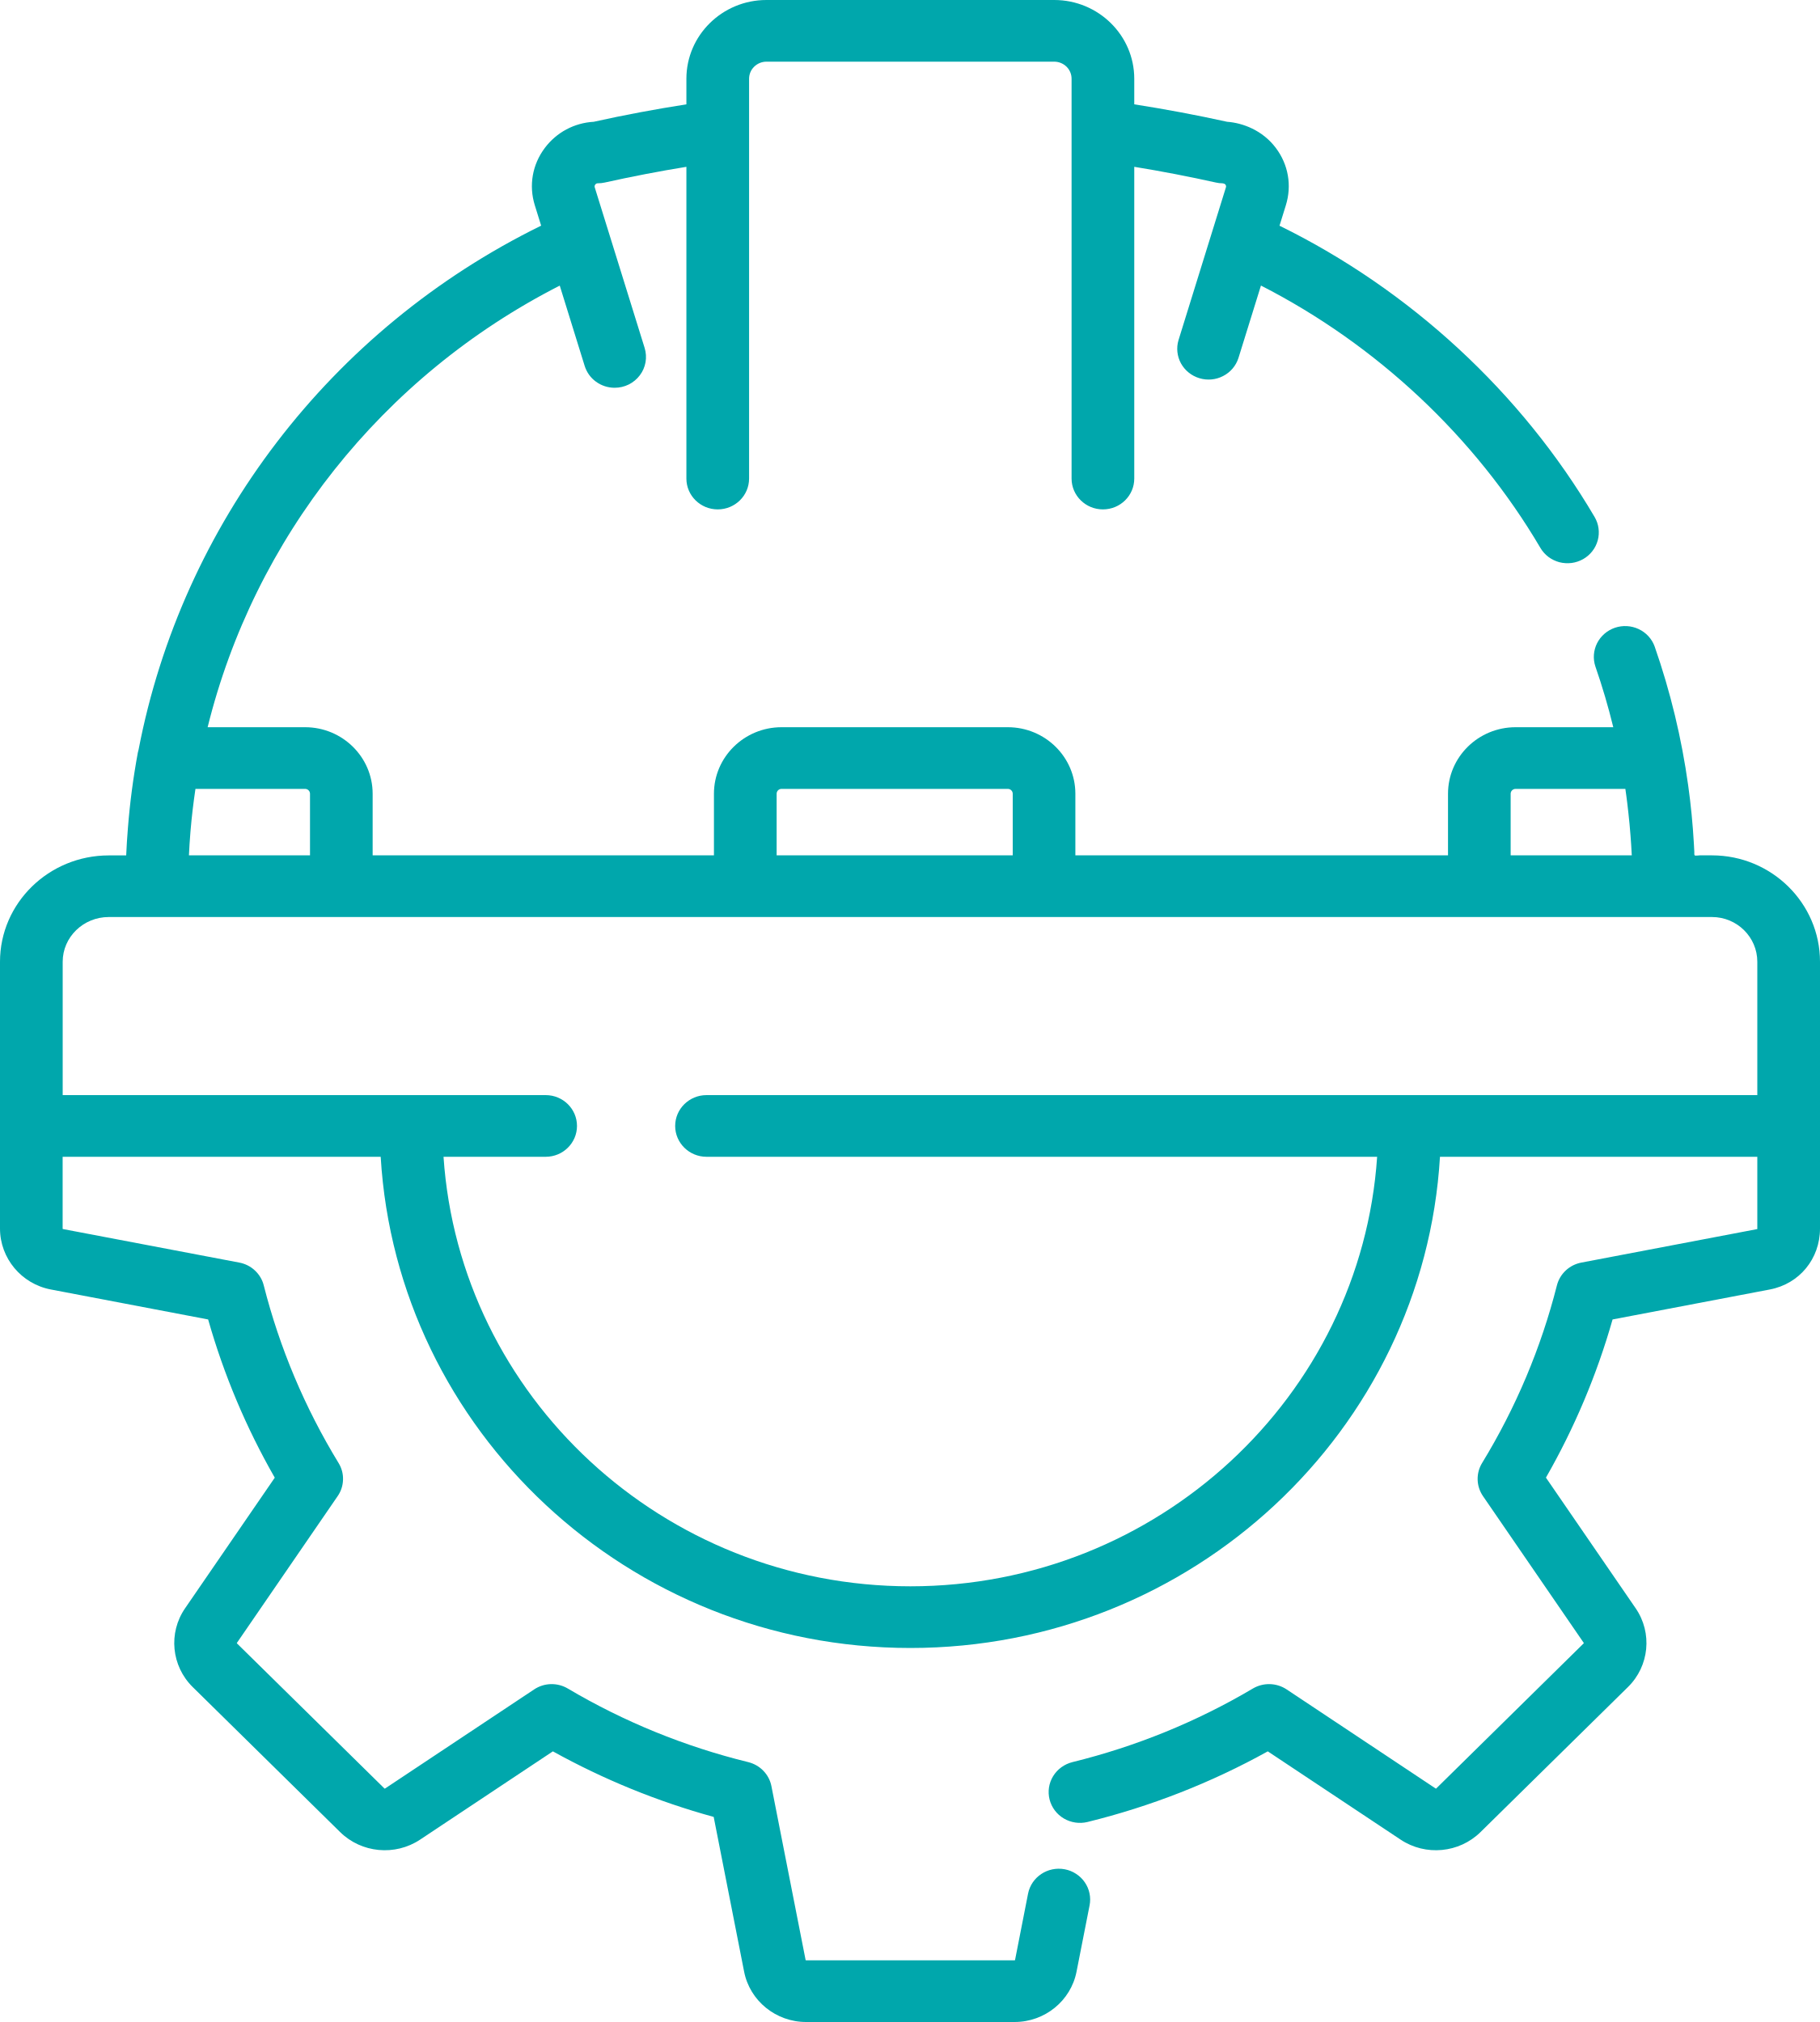
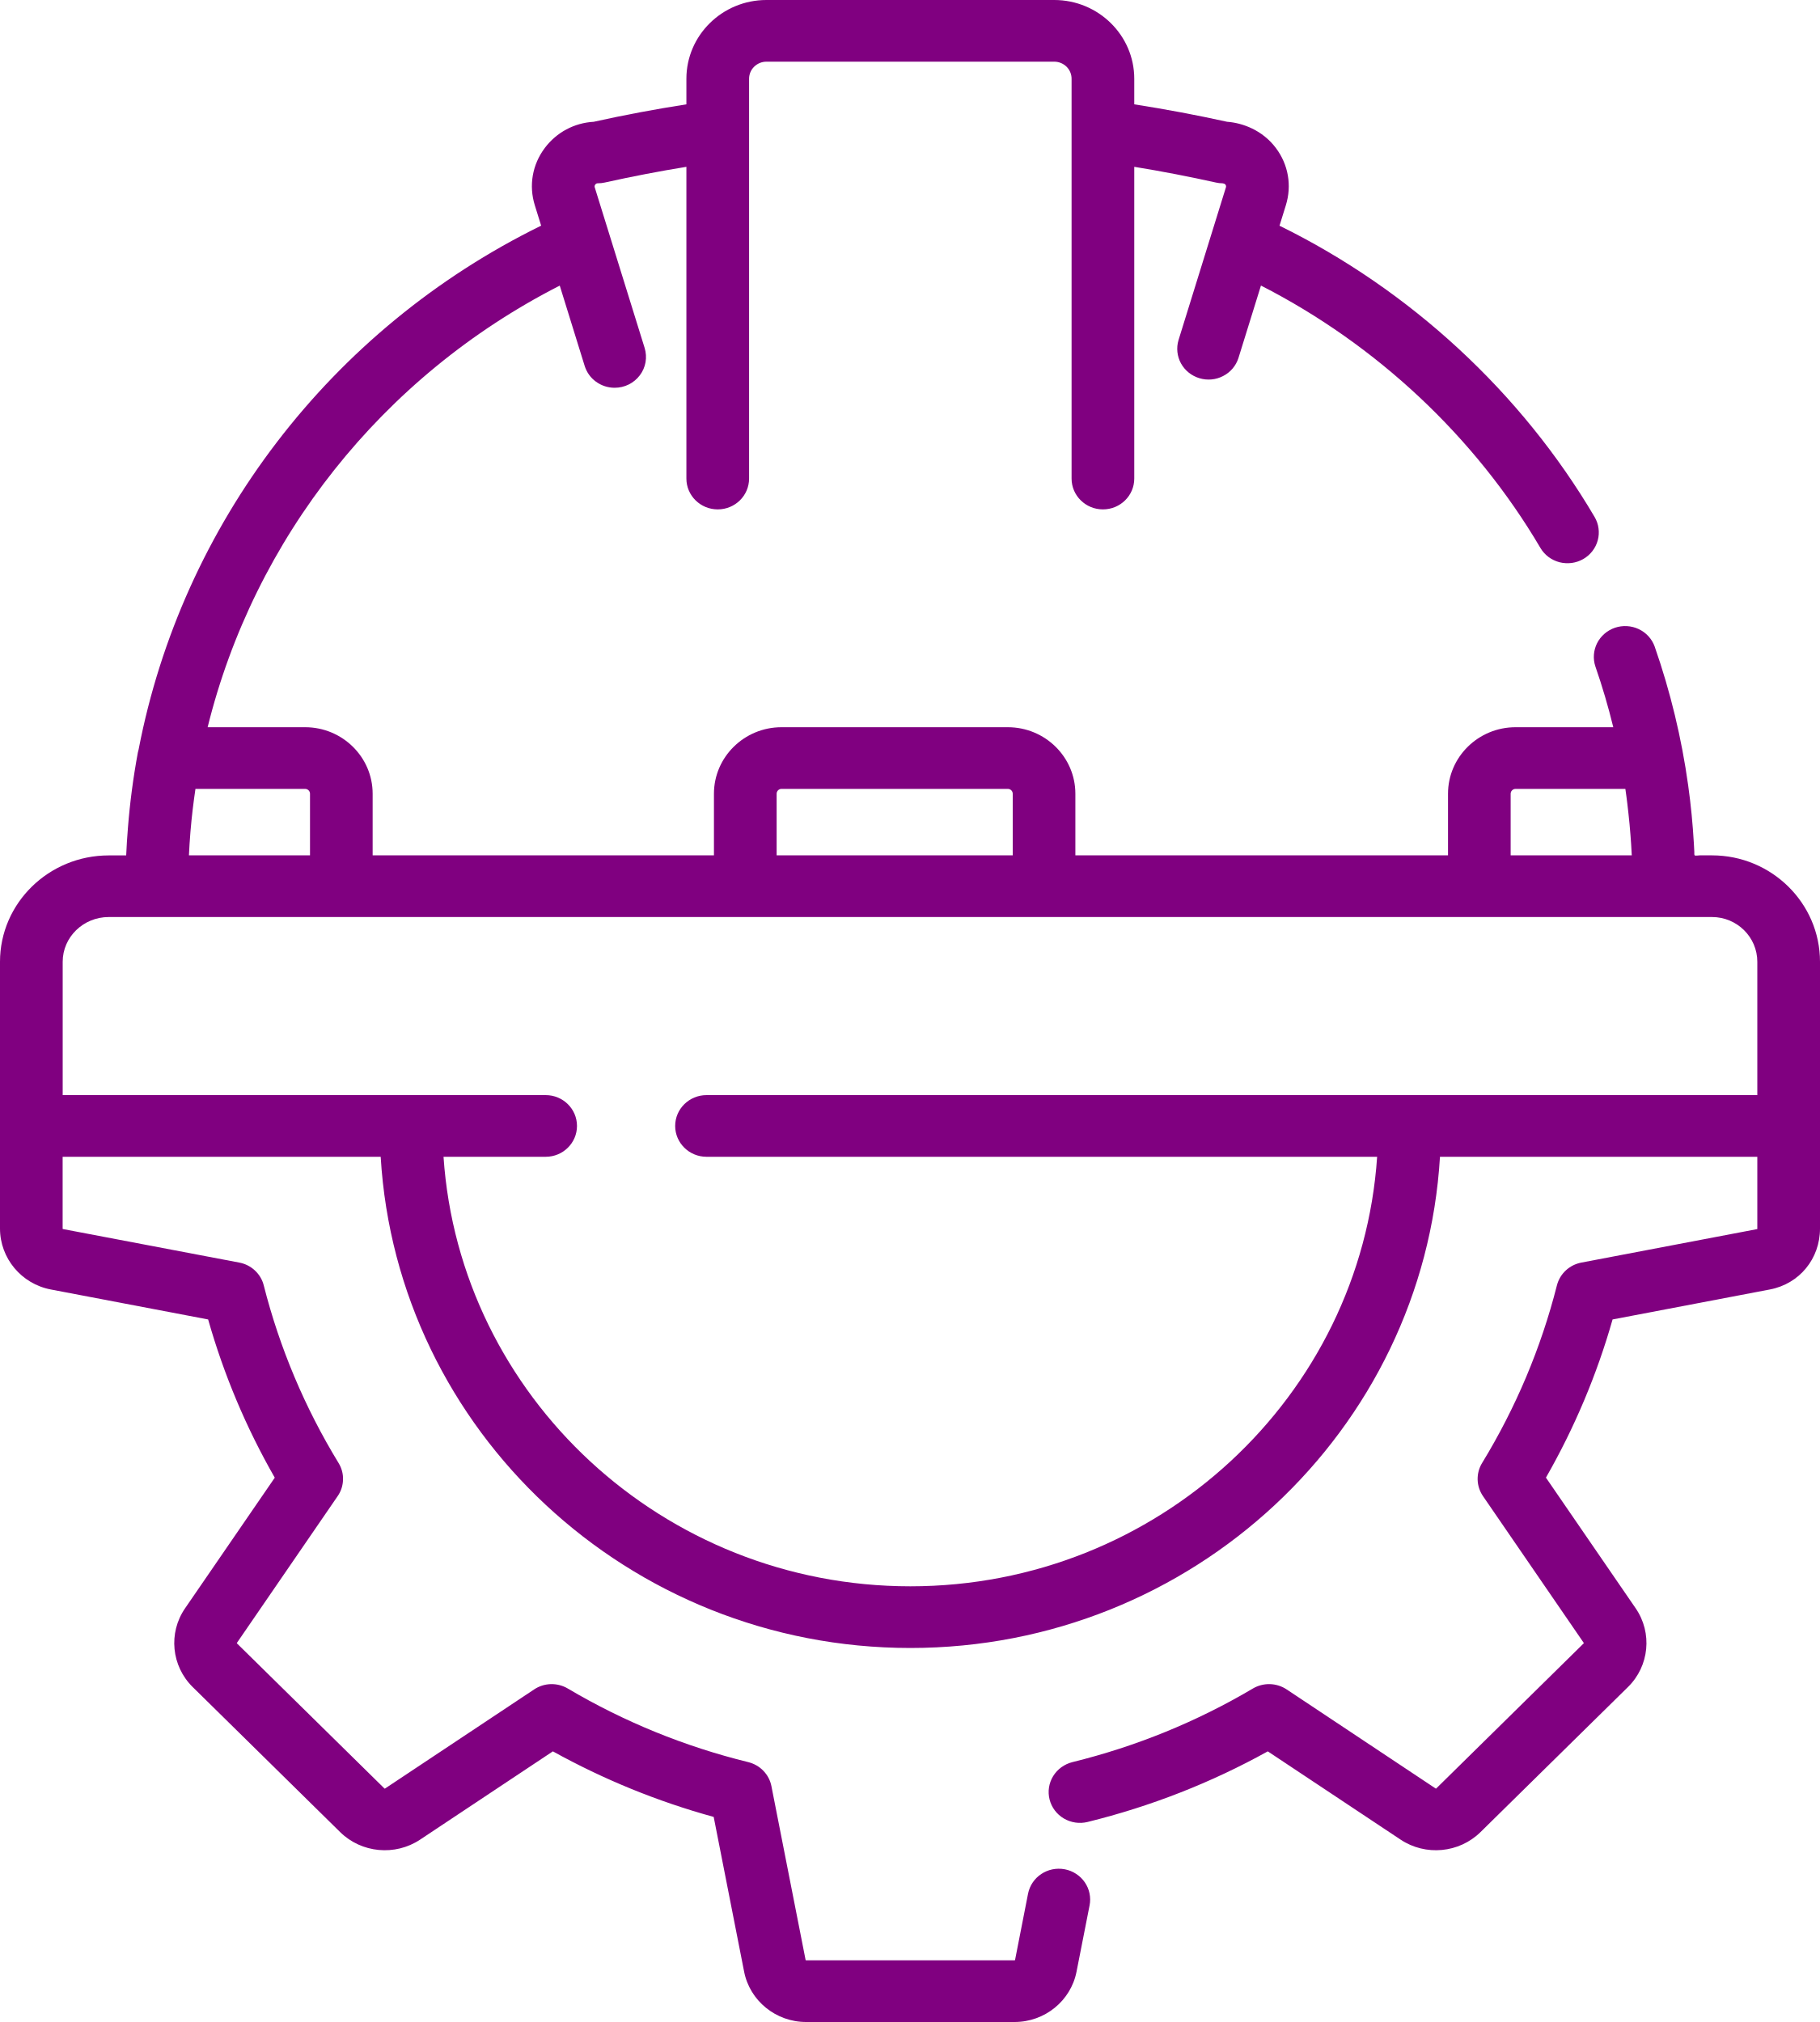
<svg xmlns="http://www.w3.org/2000/svg" width="36" height="40" viewBox="0 0 36 40" fill="none">
-   <path d="M33.863 16.921H33.621C33.604 16.921 33.535 16.932 33.521 16.921C33.51 16.912 33.515 16.868 33.514 16.851C33.511 16.795 33.508 16.74 33.505 16.685C33.483 16.302 33.446 15.92 33.393 15.54C33.263 14.604 33.041 13.682 32.729 12.788C32.674 12.637 32.561 12.514 32.414 12.445C32.267 12.376 32.099 12.366 31.945 12.418C31.791 12.47 31.664 12.58 31.591 12.723C31.519 12.867 31.506 13.032 31.557 13.184C31.694 13.579 31.812 13.98 31.911 14.386H29.979C29.241 14.386 28.642 14.976 28.642 15.702V16.921H21.271V15.702C21.271 14.976 20.672 14.386 19.934 14.386H15.459C14.722 14.386 14.122 14.976 14.122 15.702V16.921H7.371V15.702C7.371 14.976 6.772 14.386 6.035 14.386H4.107C5.027 10.662 7.548 7.446 11.072 5.65L11.565 7.239C11.604 7.364 11.682 7.474 11.789 7.551C11.896 7.629 12.025 7.671 12.158 7.671C12.255 7.671 12.35 7.649 12.437 7.606C12.523 7.563 12.598 7.501 12.656 7.424C12.714 7.348 12.752 7.259 12.769 7.165C12.785 7.071 12.779 6.974 12.751 6.883L11.764 3.706C11.762 3.699 11.755 3.676 11.774 3.651C11.793 3.626 11.816 3.626 11.824 3.626C11.871 3.626 11.917 3.621 11.962 3.611C12.497 3.492 13.036 3.388 13.577 3.3V9.467C13.577 9.804 13.855 10.077 14.197 10.077C14.539 10.077 14.817 9.804 14.817 9.467V1.558C14.817 1.468 14.853 1.382 14.918 1.319C14.982 1.256 15.069 1.22 15.16 1.22H20.853C20.944 1.22 21.031 1.256 21.096 1.319C21.16 1.382 21.196 1.468 21.196 1.558V9.467C21.196 9.804 21.474 10.077 21.816 10.077C22.159 10.077 22.436 9.804 22.436 9.467V3.3C22.977 3.388 23.516 3.492 24.051 3.611C24.094 3.621 24.137 3.626 24.18 3.626C24.188 3.627 24.225 3.632 24.239 3.651C24.258 3.676 24.251 3.699 24.249 3.706L23.311 6.729C23.265 6.882 23.283 7.048 23.36 7.189C23.438 7.33 23.569 7.435 23.725 7.482C23.881 7.529 24.049 7.514 24.193 7.439C24.338 7.365 24.446 7.238 24.496 7.085L24.942 5.649C27.229 6.818 29.175 8.64 30.469 10.838C30.509 10.907 30.564 10.968 30.628 11.017C30.693 11.065 30.767 11.101 30.845 11.122C30.924 11.142 31.006 11.147 31.087 11.137C31.168 11.126 31.245 11.1 31.316 11.06C31.386 11.02 31.448 10.966 31.497 10.903C31.547 10.839 31.583 10.766 31.604 10.689C31.625 10.612 31.63 10.531 31.619 10.451C31.609 10.372 31.582 10.296 31.541 10.226C30.092 7.764 27.892 5.734 25.309 4.465L25.434 4.062C25.556 3.67 25.484 3.255 25.236 2.926C24.972 2.575 24.579 2.431 24.272 2.409C23.664 2.275 23.051 2.16 22.436 2.064V1.558C22.436 0.699 21.726 0 20.853 0H15.16C14.287 0 13.577 0.699 13.577 1.558V2.064C12.963 2.16 12.351 2.274 11.745 2.409C11.359 2.431 11.01 2.617 10.777 2.926C10.529 3.256 10.457 3.67 10.579 4.062L10.704 4.464C6.523 6.515 3.597 10.384 2.742 14.826C2.736 14.846 2.731 14.866 2.727 14.886C2.635 15.382 2.569 15.881 2.53 16.383C2.515 16.562 2.504 16.742 2.496 16.922H2.151C0.965 16.922 0 17.866 0 19.026V24.303C0 24.891 0.423 25.398 1.005 25.509L4.117 26.102C4.427 27.194 4.869 28.244 5.435 29.232L3.66 31.817C3.326 32.303 3.39 32.958 3.811 33.373L6.728 36.243C7.15 36.658 7.815 36.721 8.31 36.392L10.936 34.646C11.94 35.202 13.007 35.638 14.117 35.943L14.719 39.005C14.832 39.581 15.348 40 15.944 40H20.069C20.666 40 21.181 39.581 21.294 39.005L21.552 37.694C21.568 37.615 21.567 37.534 21.551 37.456C21.535 37.377 21.503 37.303 21.457 37.236C21.412 37.17 21.353 37.113 21.285 37.069C21.218 37.025 21.142 36.994 21.062 36.979C20.725 36.915 20.4 37.131 20.335 37.462L20.078 38.773C20.077 38.775 20.076 38.777 20.074 38.778C20.073 38.779 20.071 38.78 20.069 38.78H15.944C15.942 38.78 15.94 38.779 15.939 38.778C15.937 38.777 15.936 38.775 15.935 38.773L15.259 35.335C15.237 35.221 15.182 35.116 15.101 35.032C15.02 34.947 14.916 34.888 14.801 34.859C13.544 34.551 12.341 34.06 11.231 33.403C11.13 33.343 11.013 33.313 10.895 33.316C10.777 33.319 10.662 33.356 10.565 33.421L7.615 35.382C7.614 35.383 7.612 35.383 7.61 35.383C7.608 35.383 7.606 35.382 7.604 35.38L4.688 32.511C4.686 32.509 4.686 32.507 4.685 32.505C4.685 32.503 4.686 32.501 4.687 32.499L6.679 29.597C6.746 29.501 6.782 29.388 6.785 29.272C6.789 29.156 6.758 29.041 6.697 28.942C6.03 27.849 5.531 26.665 5.217 25.428C5.189 25.315 5.128 25.213 5.042 25.133C4.957 25.053 4.85 24.999 4.734 24.977L1.242 24.313C1.242 24.312 1.239 24.31 1.239 24.303V22.884H7.53C7.852 28.296 12.428 32.601 18.007 32.601C23.585 32.601 28.161 28.296 28.483 22.884H34.76V24.303C34.761 24.307 34.76 24.31 34.76 24.314L31.279 24.977C31.164 24.999 31.056 25.053 30.971 25.133C30.885 25.213 30.825 25.315 30.796 25.428C30.482 26.665 29.983 27.849 29.316 28.942C29.255 29.041 29.225 29.156 29.228 29.272C29.231 29.388 29.268 29.501 29.334 29.597L31.326 32.499C31.328 32.501 31.328 32.503 31.328 32.505C31.328 32.507 31.327 32.509 31.325 32.51L28.409 35.38C28.407 35.382 28.406 35.383 28.404 35.383C28.401 35.383 28.399 35.383 28.398 35.381L25.449 33.42C25.351 33.355 25.236 33.319 25.118 33.316C25 33.313 24.884 33.343 24.782 33.403C23.672 34.06 22.469 34.55 21.212 34.859C21.053 34.899 20.916 34.998 20.831 35.137C20.746 35.276 20.721 35.442 20.761 35.599C20.801 35.756 20.902 35.891 21.043 35.974C21.184 36.057 21.353 36.082 21.512 36.043C22.759 35.736 23.958 35.267 25.077 34.646L27.704 36.392C28.198 36.721 28.863 36.658 29.285 36.243L32.202 33.373C32.624 32.958 32.688 32.303 32.354 31.816L30.579 29.231C31.144 28.244 31.587 27.193 31.897 26.102L35.008 25.509C35.592 25.398 36 24.902 36 24.303V19.026C36 17.866 35.041 16.921 33.863 16.921ZM29.881 15.702C29.881 15.649 29.925 15.606 29.979 15.606H32.15C32.163 15.7 32.177 15.795 32.188 15.89C32.197 15.957 32.204 16.024 32.211 16.092C32.227 16.234 32.24 16.376 32.251 16.518C32.261 16.641 32.269 16.765 32.275 16.889C32.275 16.899 32.276 16.91 32.277 16.921H29.881V15.702ZM15.362 15.702C15.362 15.649 15.405 15.606 15.459 15.606H19.935C19.988 15.606 20.032 15.649 20.032 15.702V16.921H15.362V15.702ZM3.765 16.483C3.767 16.462 3.769 16.442 3.77 16.422C3.793 16.148 3.826 15.876 3.866 15.606H6.035C6.088 15.606 6.132 15.649 6.132 15.702V16.921H3.737C3.744 16.775 3.753 16.628 3.765 16.483ZM34.76 21.664H13.975C13.633 21.664 13.355 21.937 13.355 22.274C13.355 22.61 13.633 22.884 13.975 22.884H27.24C26.92 27.622 22.901 31.381 18.007 31.381C13.112 31.381 9.093 27.622 8.773 22.884H10.794C11.136 22.884 11.413 22.61 11.413 22.274C11.413 21.937 11.136 21.664 10.794 21.664H1.24V19.026C1.24 18.538 1.648 18.141 2.151 18.141H33.863C34.358 18.141 34.76 18.538 34.76 19.026V21.664Z" fill="#00A7AC" />
+   <path d="M33.863 16.921H33.621C33.604 16.921 33.535 16.932 33.521 16.921C33.51 16.912 33.515 16.868 33.514 16.851C33.511 16.795 33.508 16.74 33.505 16.685C33.483 16.302 33.446 15.92 33.393 15.54C33.263 14.604 33.041 13.682 32.729 12.788C32.674 12.637 32.561 12.514 32.414 12.445C32.267 12.376 32.099 12.366 31.945 12.418C31.791 12.47 31.664 12.58 31.591 12.723C31.519 12.867 31.506 13.032 31.557 13.184C31.694 13.579 31.812 13.98 31.911 14.386H29.979C29.241 14.386 28.642 14.976 28.642 15.702V16.921H21.271V15.702C21.271 14.976 20.672 14.386 19.934 14.386H15.459C14.722 14.386 14.122 14.976 14.122 15.702V16.921H7.371V15.702C7.371 14.976 6.772 14.386 6.035 14.386H4.107C5.027 10.662 7.548 7.446 11.072 5.65L11.565 7.239C11.604 7.364 11.682 7.474 11.789 7.551C11.896 7.629 12.025 7.671 12.158 7.671C12.255 7.671 12.35 7.649 12.437 7.606C12.523 7.563 12.598 7.501 12.656 7.424C12.714 7.348 12.752 7.259 12.769 7.165C12.785 7.071 12.779 6.974 12.751 6.883L11.764 3.706C11.762 3.699 11.755 3.676 11.774 3.651C11.793 3.626 11.816 3.626 11.824 3.626C11.871 3.626 11.917 3.621 11.962 3.611C12.497 3.492 13.036 3.388 13.577 3.3V9.467C13.577 9.804 13.855 10.077 14.197 10.077C14.539 10.077 14.817 9.804 14.817 9.467V1.558C14.817 1.468 14.853 1.382 14.918 1.319C14.982 1.256 15.069 1.22 15.16 1.22H20.853C20.944 1.22 21.031 1.256 21.096 1.319C21.16 1.382 21.196 1.468 21.196 1.558V9.467C21.196 9.804 21.474 10.077 21.816 10.077C22.159 10.077 22.436 9.804 22.436 9.467V3.3C22.977 3.388 23.516 3.492 24.051 3.611C24.094 3.621 24.137 3.626 24.18 3.626C24.188 3.627 24.225 3.632 24.239 3.651C24.258 3.676 24.251 3.699 24.249 3.706L23.311 6.729C23.265 6.882 23.283 7.048 23.36 7.189C23.438 7.33 23.569 7.435 23.725 7.482C23.881 7.529 24.049 7.514 24.193 7.439C24.338 7.365 24.446 7.238 24.496 7.085L24.942 5.649C27.229 6.818 29.175 8.64 30.469 10.838C30.509 10.907 30.564 10.968 30.628 11.017C30.693 11.065 30.767 11.101 30.845 11.122C30.924 11.142 31.006 11.147 31.087 11.137C31.168 11.126 31.245 11.1 31.316 11.06C31.386 11.02 31.448 10.966 31.497 10.903C31.547 10.839 31.583 10.766 31.604 10.689C31.625 10.612 31.63 10.531 31.619 10.451C31.609 10.372 31.582 10.296 31.541 10.226C30.092 7.764 27.892 5.734 25.309 4.465L25.434 4.062C25.556 3.67 25.484 3.255 25.236 2.926C24.972 2.575 24.579 2.431 24.272 2.409C23.664 2.275 23.051 2.16 22.436 2.064V1.558C22.436 0.699 21.726 0 20.853 0H15.16C14.287 0 13.577 0.699 13.577 1.558V2.064C12.963 2.16 12.351 2.274 11.745 2.409C11.359 2.431 11.01 2.617 10.777 2.926C10.529 3.256 10.457 3.67 10.579 4.062L10.704 4.464C6.523 6.515 3.597 10.384 2.742 14.826C2.736 14.846 2.731 14.866 2.727 14.886C2.635 15.382 2.569 15.881 2.53 16.383C2.515 16.562 2.504 16.742 2.496 16.922H2.151C0.965 16.922 0 17.866 0 19.026V24.303C0 24.891 0.423 25.398 1.005 25.509L4.117 26.102C4.427 27.194 4.869 28.244 5.435 29.232L3.66 31.817C3.326 32.303 3.39 32.958 3.811 33.373L6.728 36.243C7.15 36.658 7.815 36.721 8.31 36.392L10.936 34.646C11.94 35.202 13.007 35.638 14.117 35.943L14.719 39.005C14.832 39.581 15.348 40 15.944 40H20.069C20.666 40 21.181 39.581 21.294 39.005L21.552 37.694C21.568 37.615 21.567 37.534 21.551 37.456C21.535 37.377 21.503 37.303 21.457 37.236C21.412 37.17 21.353 37.113 21.285 37.069C21.218 37.025 21.142 36.994 21.062 36.979C20.725 36.915 20.4 37.131 20.335 37.462L20.078 38.773C20.077 38.775 20.076 38.777 20.074 38.778C20.073 38.779 20.071 38.78 20.069 38.78H15.944C15.942 38.78 15.94 38.779 15.939 38.778C15.937 38.777 15.936 38.775 15.935 38.773L15.259 35.335C15.237 35.221 15.182 35.116 15.101 35.032C15.02 34.947 14.916 34.888 14.801 34.859C13.544 34.551 12.341 34.06 11.231 33.403C11.13 33.343 11.013 33.313 10.895 33.316C10.777 33.319 10.662 33.356 10.565 33.421L7.615 35.382C7.614 35.383 7.612 35.383 7.61 35.383C7.608 35.383 7.606 35.382 7.604 35.38L4.688 32.511C4.686 32.509 4.686 32.507 4.685 32.505C4.685 32.503 4.686 32.501 4.687 32.499L6.679 29.597C6.746 29.501 6.782 29.388 6.785 29.272C6.789 29.156 6.758 29.041 6.697 28.942C6.03 27.849 5.531 26.665 5.217 25.428C5.189 25.315 5.128 25.213 5.042 25.133C4.957 25.053 4.85 24.999 4.734 24.977L1.242 24.313C1.242 24.312 1.239 24.31 1.239 24.303V22.884H7.53C7.852 28.296 12.428 32.601 18.007 32.601C23.585 32.601 28.161 28.296 28.483 22.884H34.76V24.303C34.761 24.307 34.76 24.31 34.76 24.314L31.279 24.977C31.164 24.999 31.056 25.053 30.971 25.133C30.885 25.213 30.825 25.315 30.796 25.428C30.482 26.665 29.983 27.849 29.316 28.942C29.255 29.041 29.225 29.156 29.228 29.272C29.231 29.388 29.268 29.501 29.334 29.597L31.326 32.499C31.328 32.501 31.328 32.503 31.328 32.505C31.328 32.507 31.327 32.509 31.325 32.51L28.409 35.38C28.407 35.382 28.406 35.383 28.404 35.383C28.401 35.383 28.399 35.383 28.398 35.381L25.449 33.42C25.351 33.355 25.236 33.319 25.118 33.316C25 33.313 24.884 33.343 24.782 33.403C23.672 34.06 22.469 34.55 21.212 34.859C21.053 34.899 20.916 34.998 20.831 35.137C20.746 35.276 20.721 35.442 20.761 35.599C20.801 35.756 20.902 35.891 21.043 35.974C21.184 36.057 21.353 36.082 21.512 36.043C22.759 35.736 23.958 35.267 25.077 34.646L27.704 36.392C28.198 36.721 28.863 36.658 29.285 36.243L32.202 33.373C32.624 32.958 32.688 32.303 32.354 31.816L30.579 29.231C31.144 28.244 31.587 27.193 31.897 26.102L35.008 25.509C35.592 25.398 36 24.902 36 24.303V19.026C36 17.866 35.041 16.921 33.863 16.921ZM29.881 15.702C29.881 15.649 29.925 15.606 29.979 15.606H32.15C32.163 15.7 32.177 15.795 32.188 15.89C32.197 15.957 32.204 16.024 32.211 16.092C32.227 16.234 32.24 16.376 32.251 16.518C32.261 16.641 32.269 16.765 32.275 16.889C32.275 16.899 32.276 16.91 32.277 16.921H29.881V15.702ZM15.362 15.702C15.362 15.649 15.405 15.606 15.459 15.606H19.935C19.988 15.606 20.032 15.649 20.032 15.702V16.921H15.362V15.702ZM3.765 16.483C3.767 16.462 3.769 16.442 3.77 16.422C3.793 16.148 3.826 15.876 3.866 15.606H6.035C6.088 15.606 6.132 15.649 6.132 15.702V16.921H3.737C3.744 16.775 3.753 16.628 3.765 16.483ZM34.76 21.664H13.975C13.633 21.664 13.355 21.937 13.355 22.274C13.355 22.61 13.633 22.884 13.975 22.884H27.24C26.92 27.622 22.901 31.381 18.007 31.381C13.112 31.381 9.093 27.622 8.773 22.884H10.794C11.136 22.884 11.413 22.61 11.413 22.274C11.413 21.937 11.136 21.664 10.794 21.664H1.24V19.026C1.24 18.538 1.648 18.141 2.151 18.141H33.863C34.358 18.141 34.76 18.538 34.76 19.026V21.664Z" fill="#800080" />
</svg>
